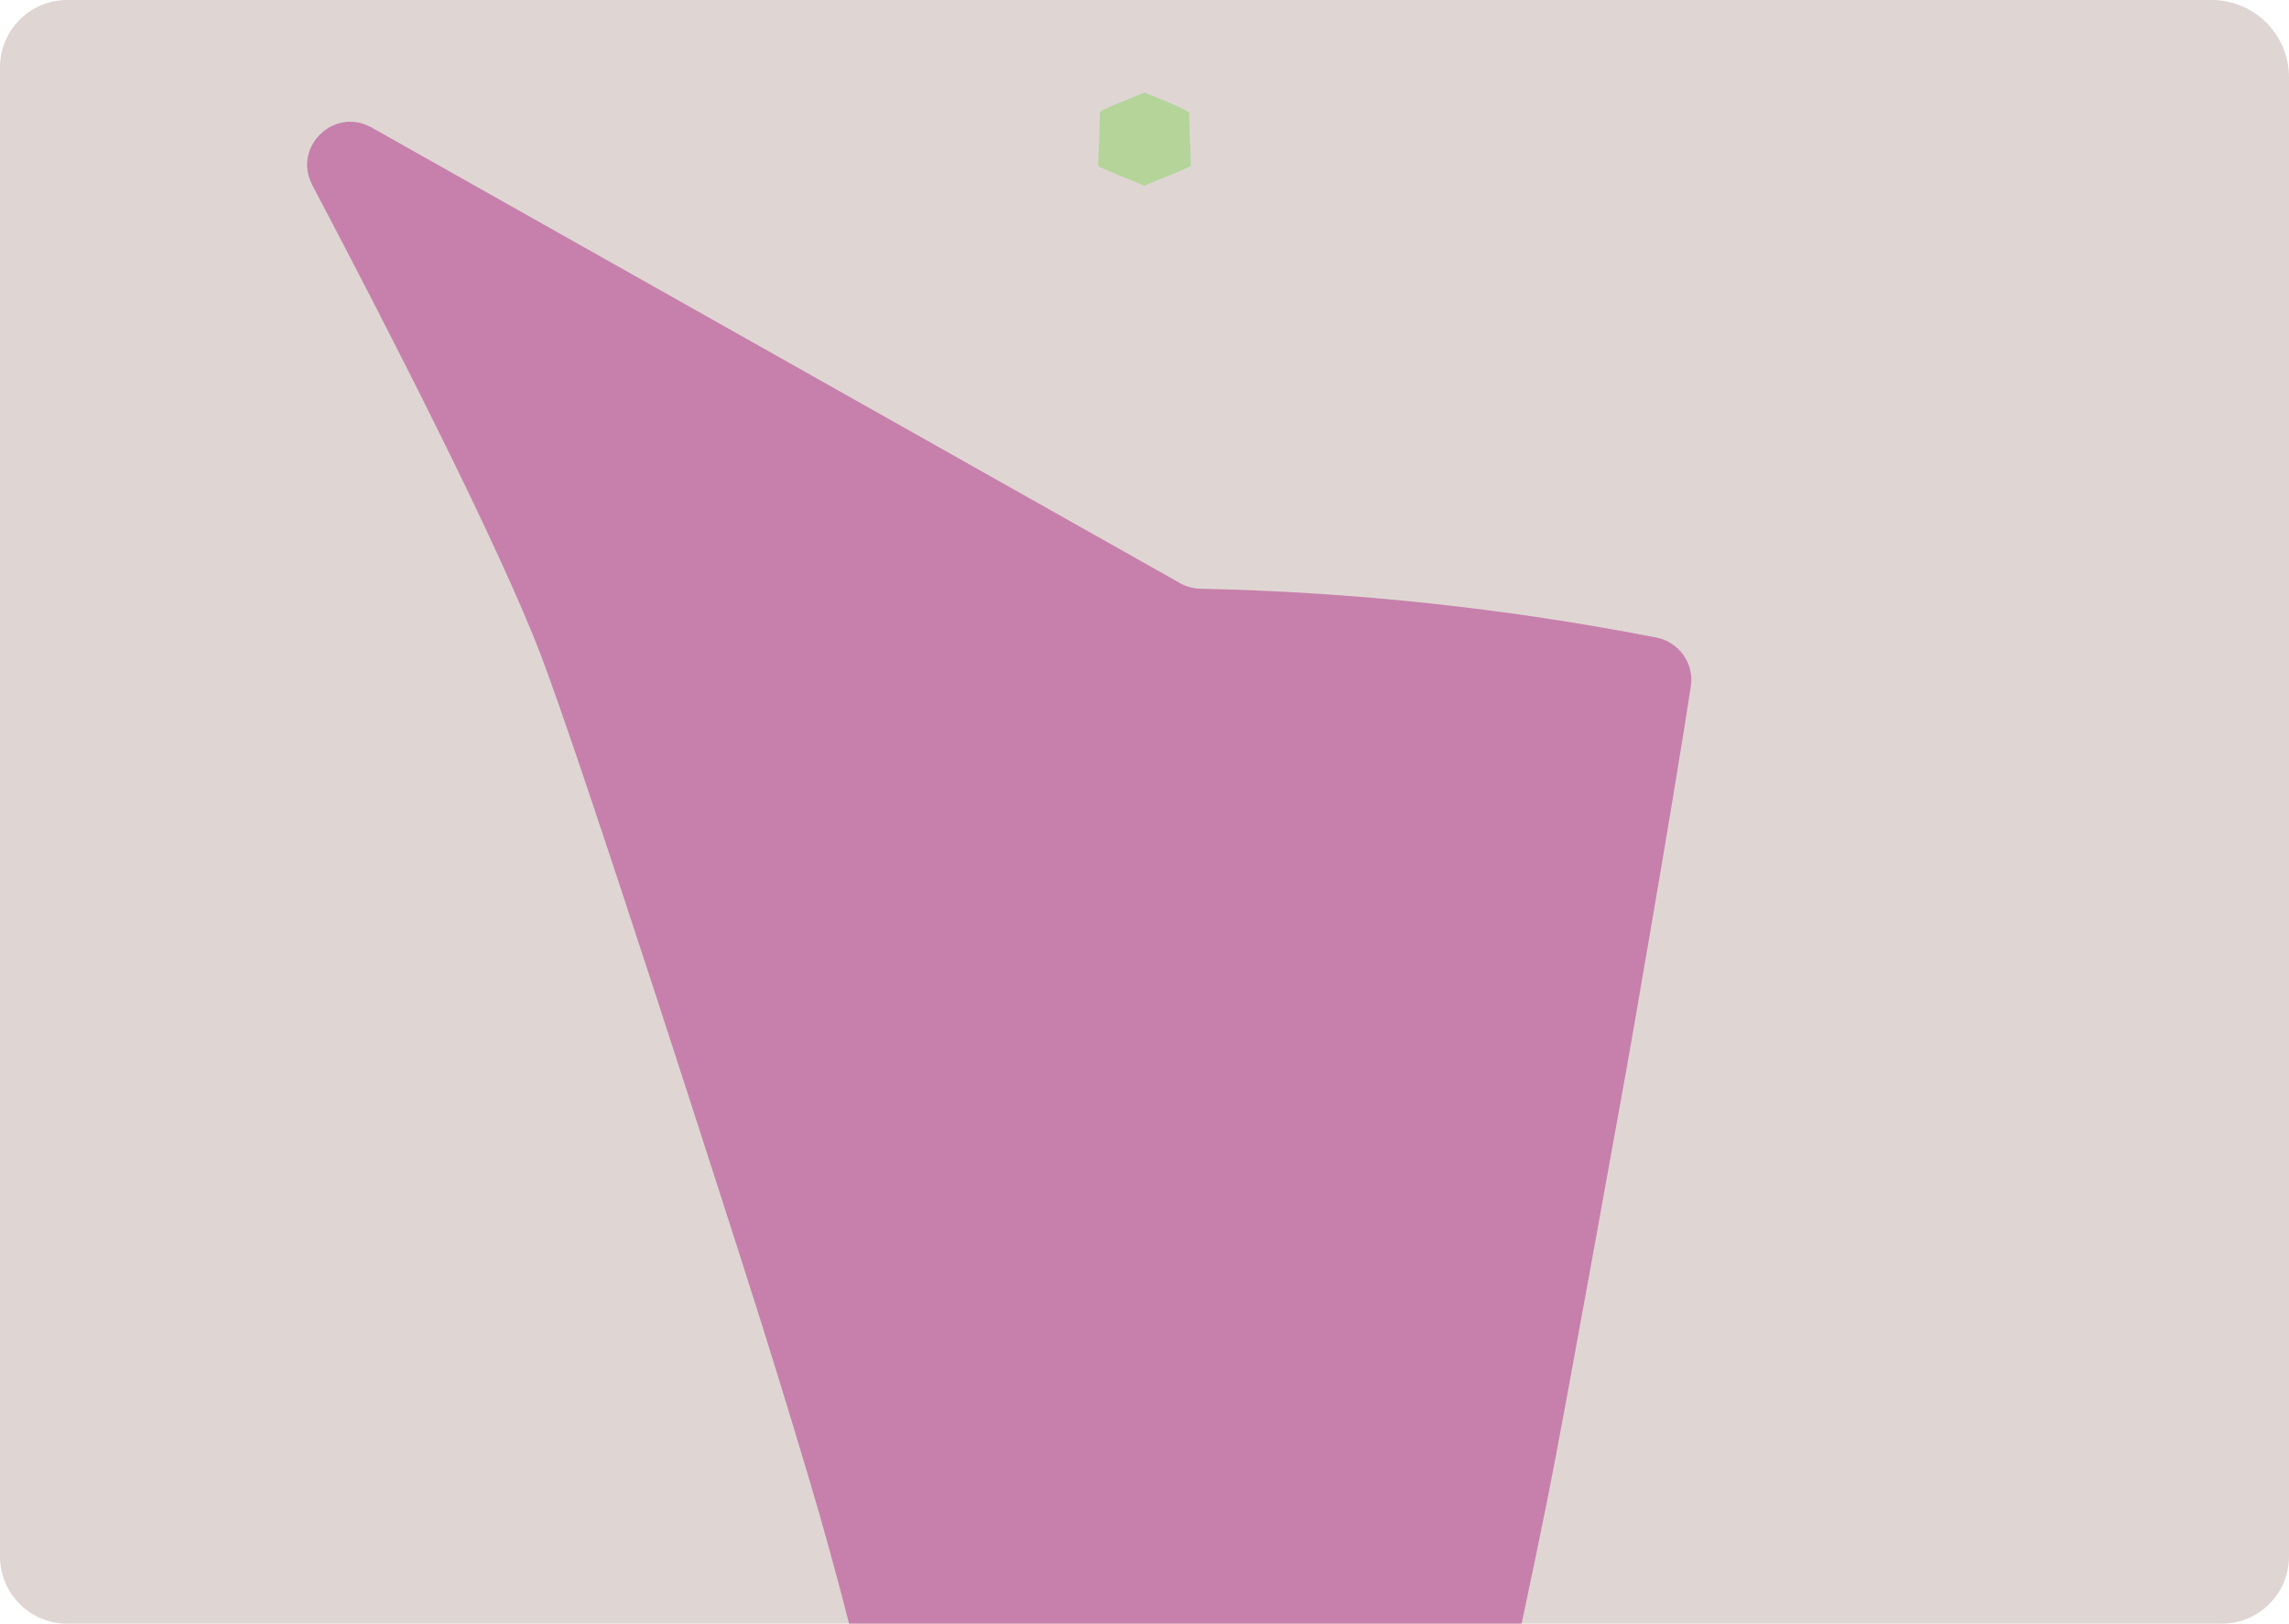
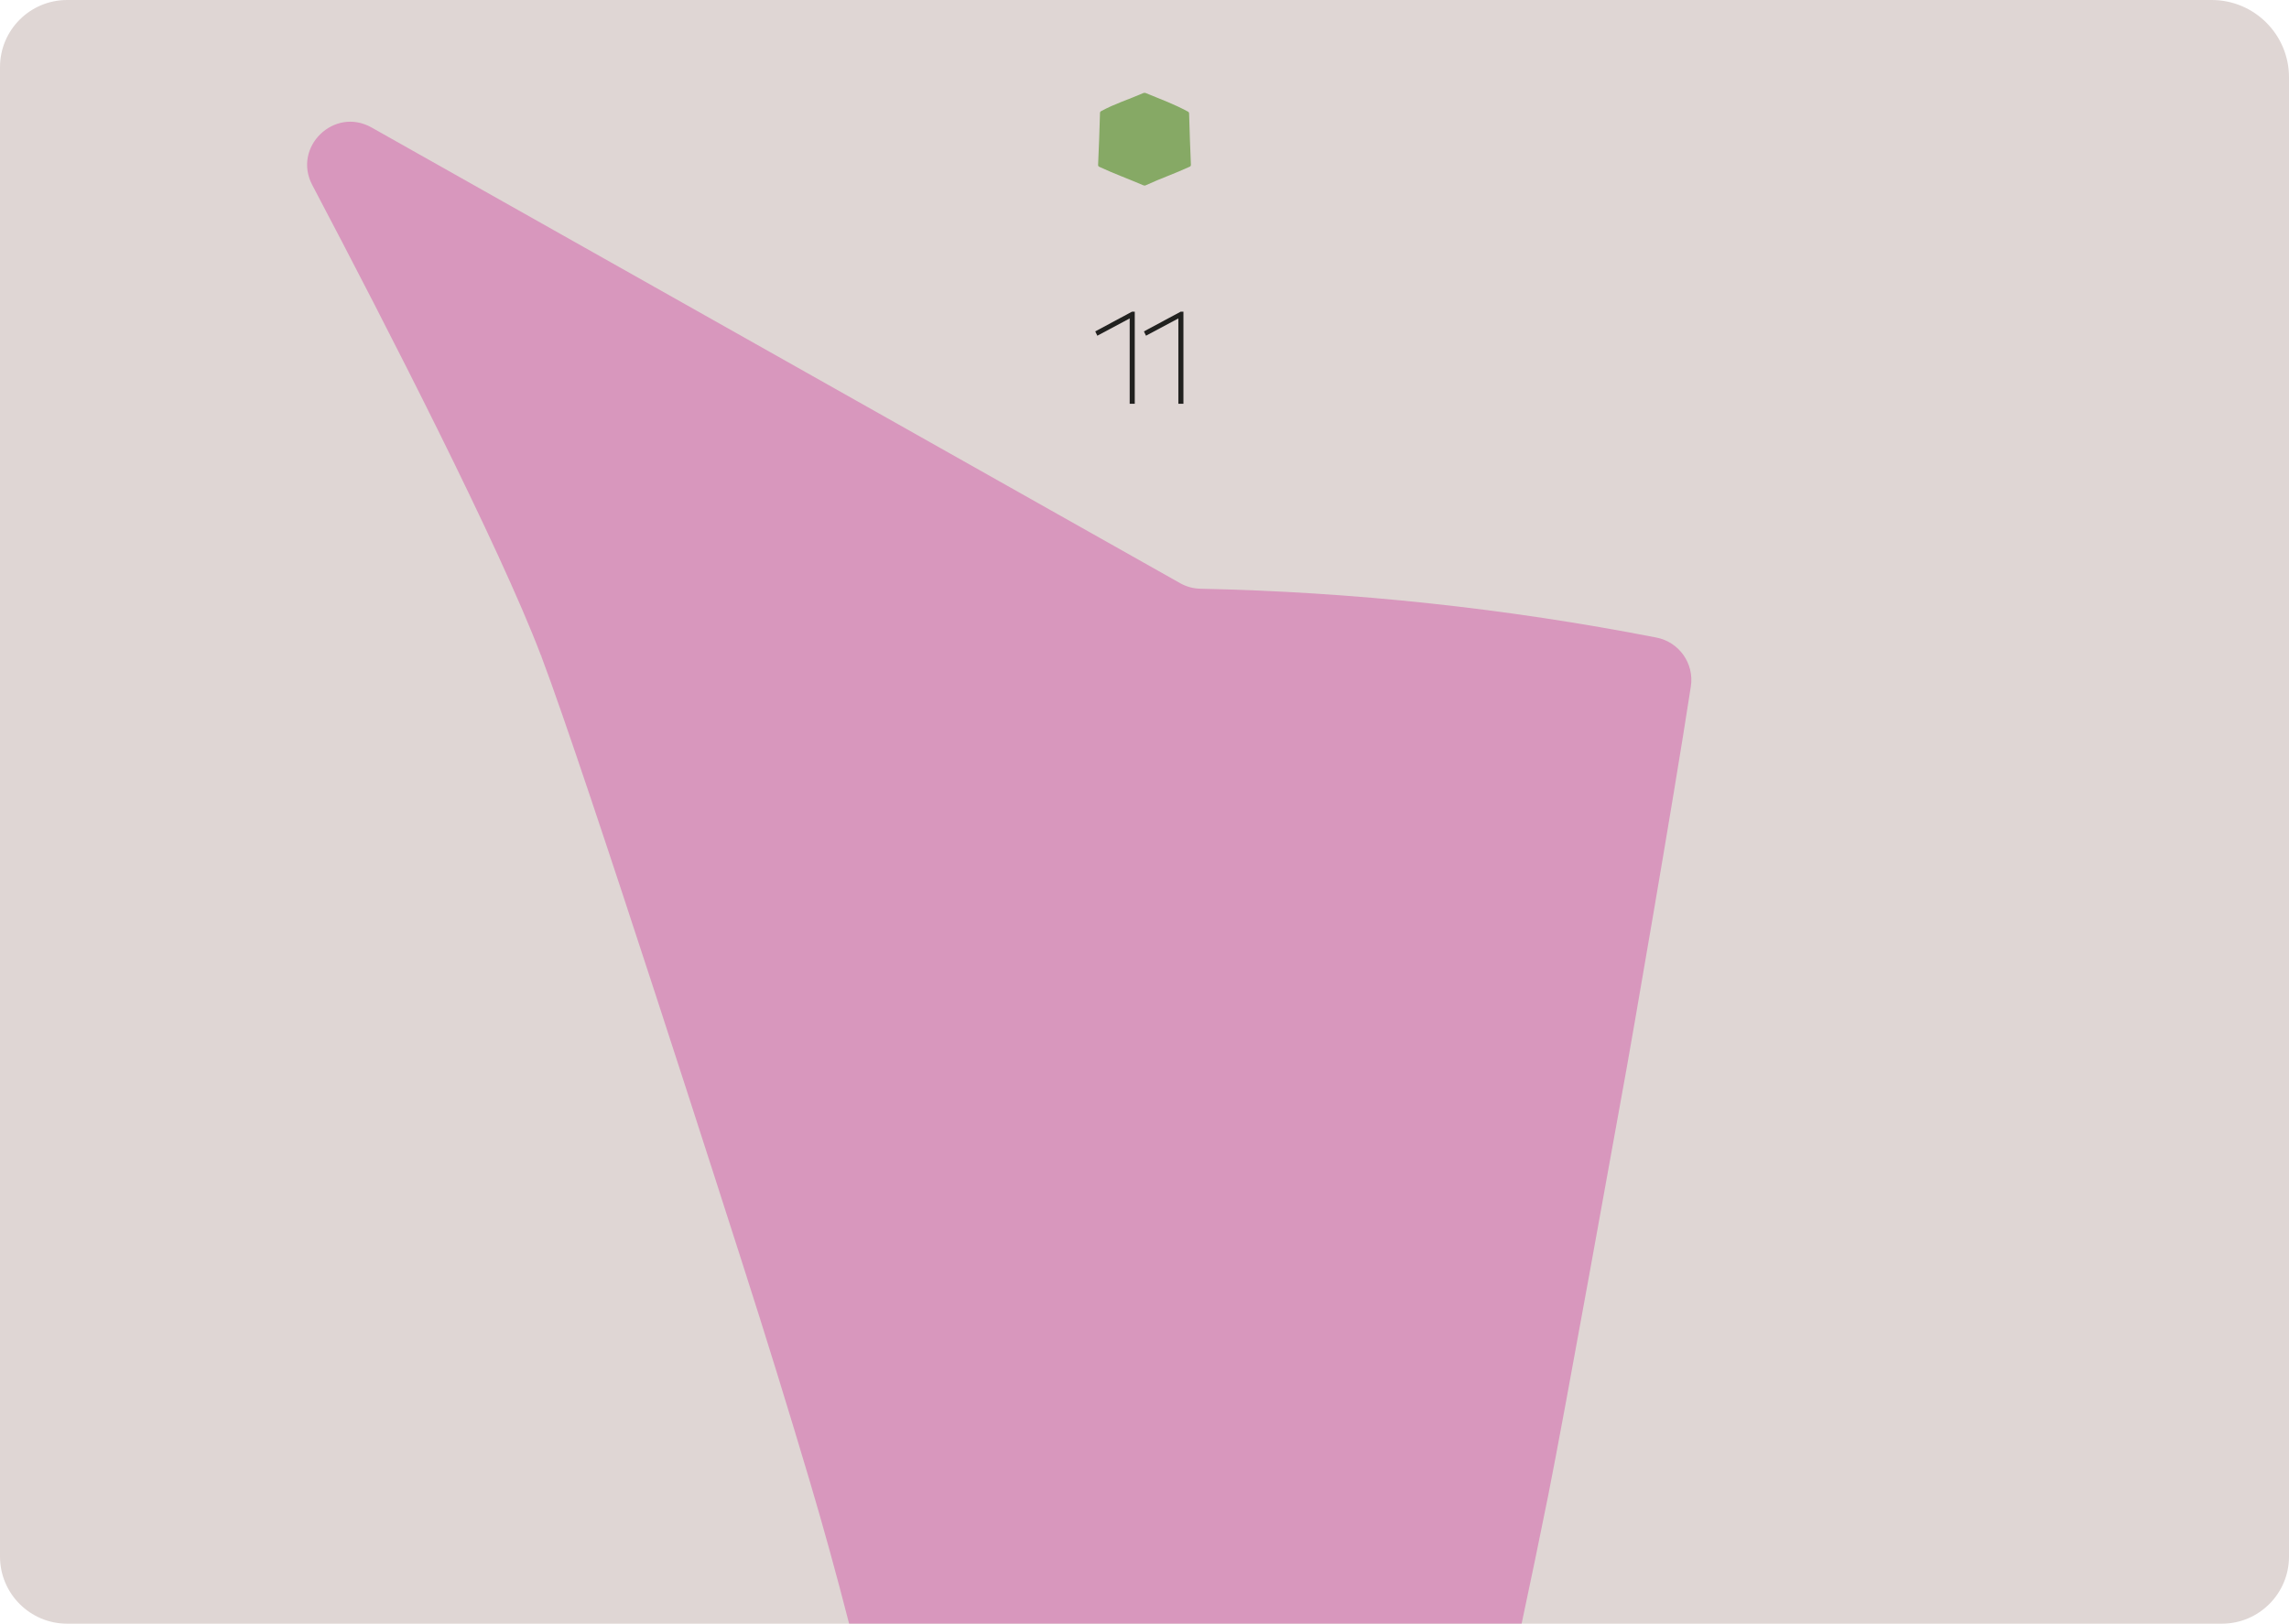
<svg xmlns="http://www.w3.org/2000/svg" viewBox="0 0 419.53 297.64">
  <path d="M419.53 285.33V14.17c0-7.83-6.35-14.17-14.17-14.17H12.31C5.51 0 0 5.51 0 12.31v273.02c0 6.8 5.51 12.31 12.31 12.31h394.91c6.8 0 12.31-5.51 12.31-12.31z" fill="#dfd6d4" />
-   <path d="M298.03 196.4c.55-3 8.69-49.74 11.87-70.58.64-4.2-2.15-8.14-6.32-8.95a490.003 490.003 0 0 0-83.57-8.95c-1.3-.03-2.57-.37-3.7-1.01L68.1 23.37c-6.86-3.87-14.54 3.6-10.86 10.56 13.65 25.9 34.29 66.15 41.93 86.28l.13.07s-.06.01-.09.02c8.11 21.38 35.35 106.59 36.89 111.38 4.26 13.27 8.36 26.54 12.29 39.75 2.51 8.43 4.92 17.19 7.23 26.19h123.27a2103.9 2103.9 0 0 0 4.86-23.45c2.99-14.92 12.83-69.84 14.28-77.79z" fill="#c780ab" />
-   <path d="M218.27 30.22c-.11-2.76-.27-6.66-.33-9.42 0-.14-.08-.27-.21-.34-2.59-1.4-4.87-2.22-7.76-3.41a.556.556 0 0 0-.42.01c-2.89 1.26-5.14 1.91-7.73 3.31a.37.37 0 0 0-.21.32c-.05 2.6-.24 6.96-.35 9.56 0 .13.07.26.2.32 2.76 1.29 5.2 2.15 8.08 3.39.14.06.31.08.44.01 2.93-1.35 5.28-2.12 8.09-3.42.13-.06.2-.2.2-.34z" fill="#b4d49a" />
+   <path d="M298.03 196.4c.55-3 8.69-49.74 11.87-70.58.64-4.2-2.15-8.14-6.32-8.95a490.003 490.003 0 0 0-83.57-8.95c-1.3-.03-2.57-.37-3.7-1.01L68.1 23.37c-6.86-3.87-14.54 3.6-10.86 10.56 13.65 25.9 34.29 66.15 41.93 86.28l.13.07s-.06.01-.09.02c8.11 21.38 35.35 106.59 36.89 111.38 4.26 13.27 8.36 26.54 12.29 39.75 2.51 8.43 4.92 17.19 7.23 26.19h123.27a2103.9 2103.9 0 0 0 4.86-23.45c2.99-14.92 12.83-69.84 14.28-77.79z" fill="#d897bd" />
+   <path d="M218.27 30.22c-.11-2.76-.27-6.66-.33-9.42 0-.14-.08-.27-.21-.34-2.59-1.4-4.87-2.22-7.76-3.41a.556.556 0 0 0-.42.01c-2.89 1.26-5.14 1.91-7.73 3.31a.37.37 0 0 0-.21.32c-.05 2.6-.24 6.96-.35 9.56 0 .13.07.26.2.32 2.76 1.29 5.2 2.15 8.08 3.39.14.06.31.08.44.01 2.93-1.35 5.28-2.12 8.09-3.42.13-.06.2-.2.2-.34z" fill="#86a965" />
+   <path d="M207.99 74.02h-.94V58.37l-5.93 3.17-.38-.79 6.74-3.62h.5v16.9zm8.92 0h-.94V58.37l-5.93 3.17-.38-.79 6.74-3.62h.5v16.9z" fill="#21211f" />
</svg>
